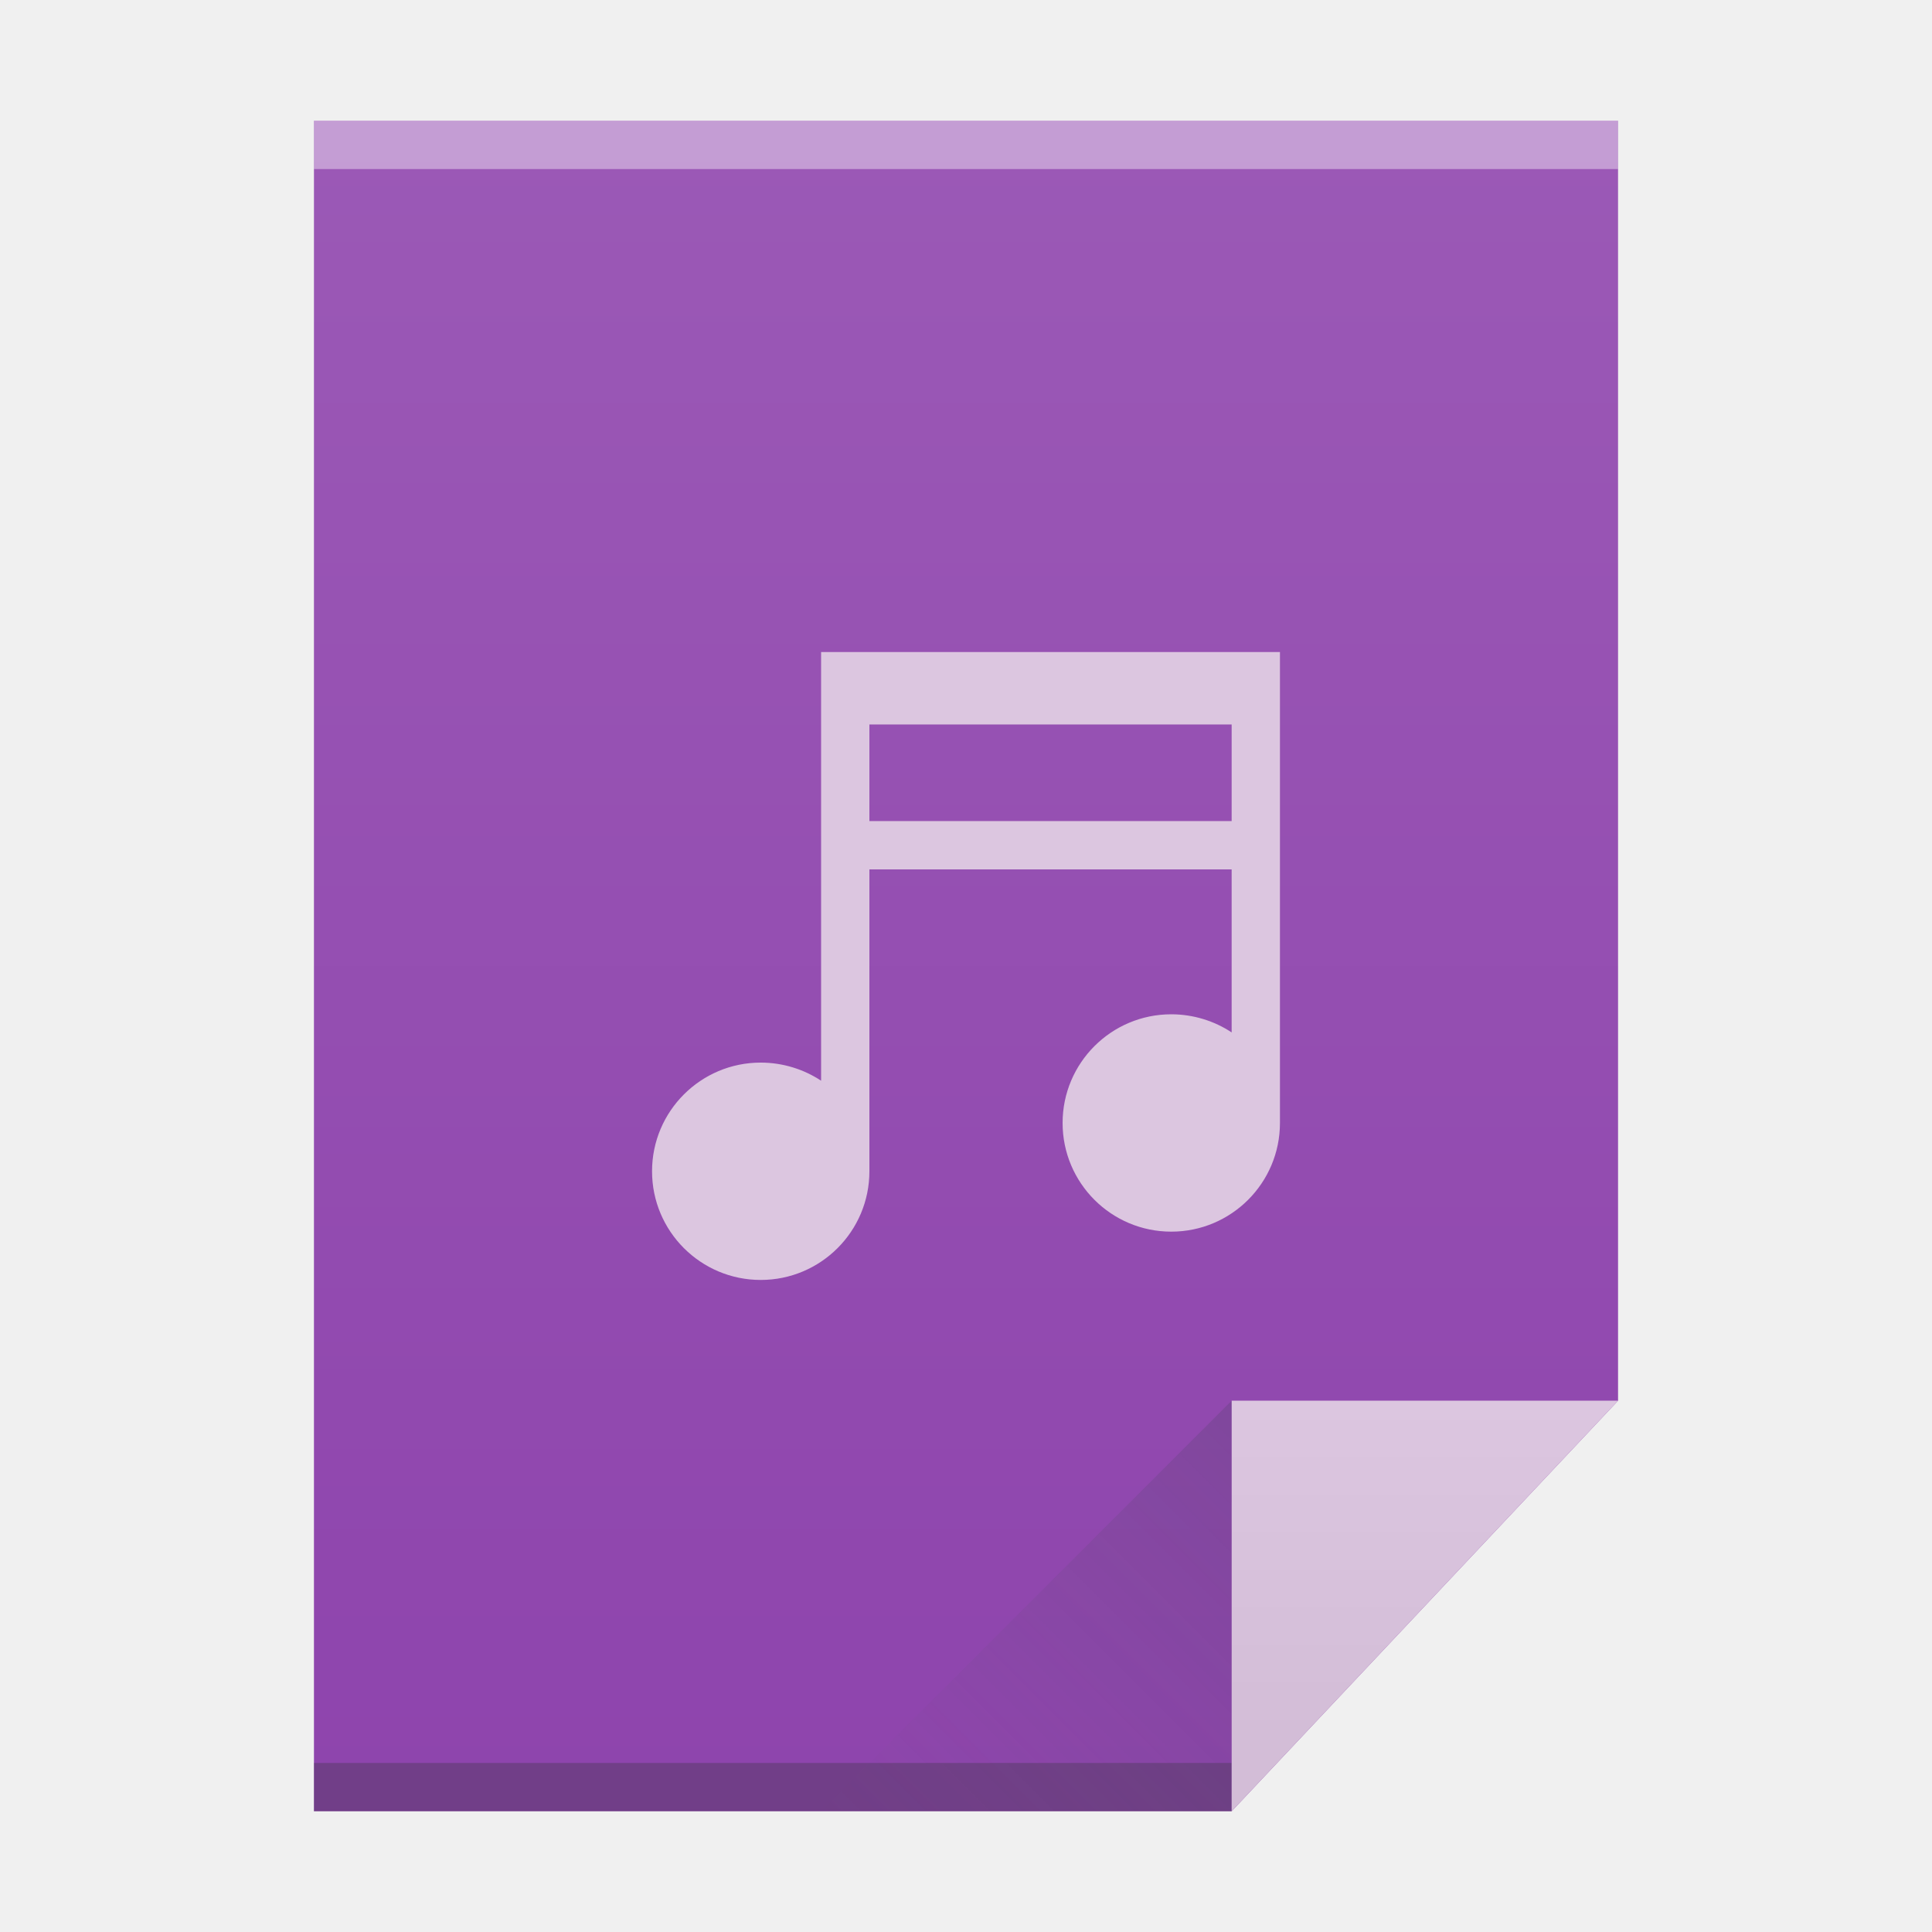
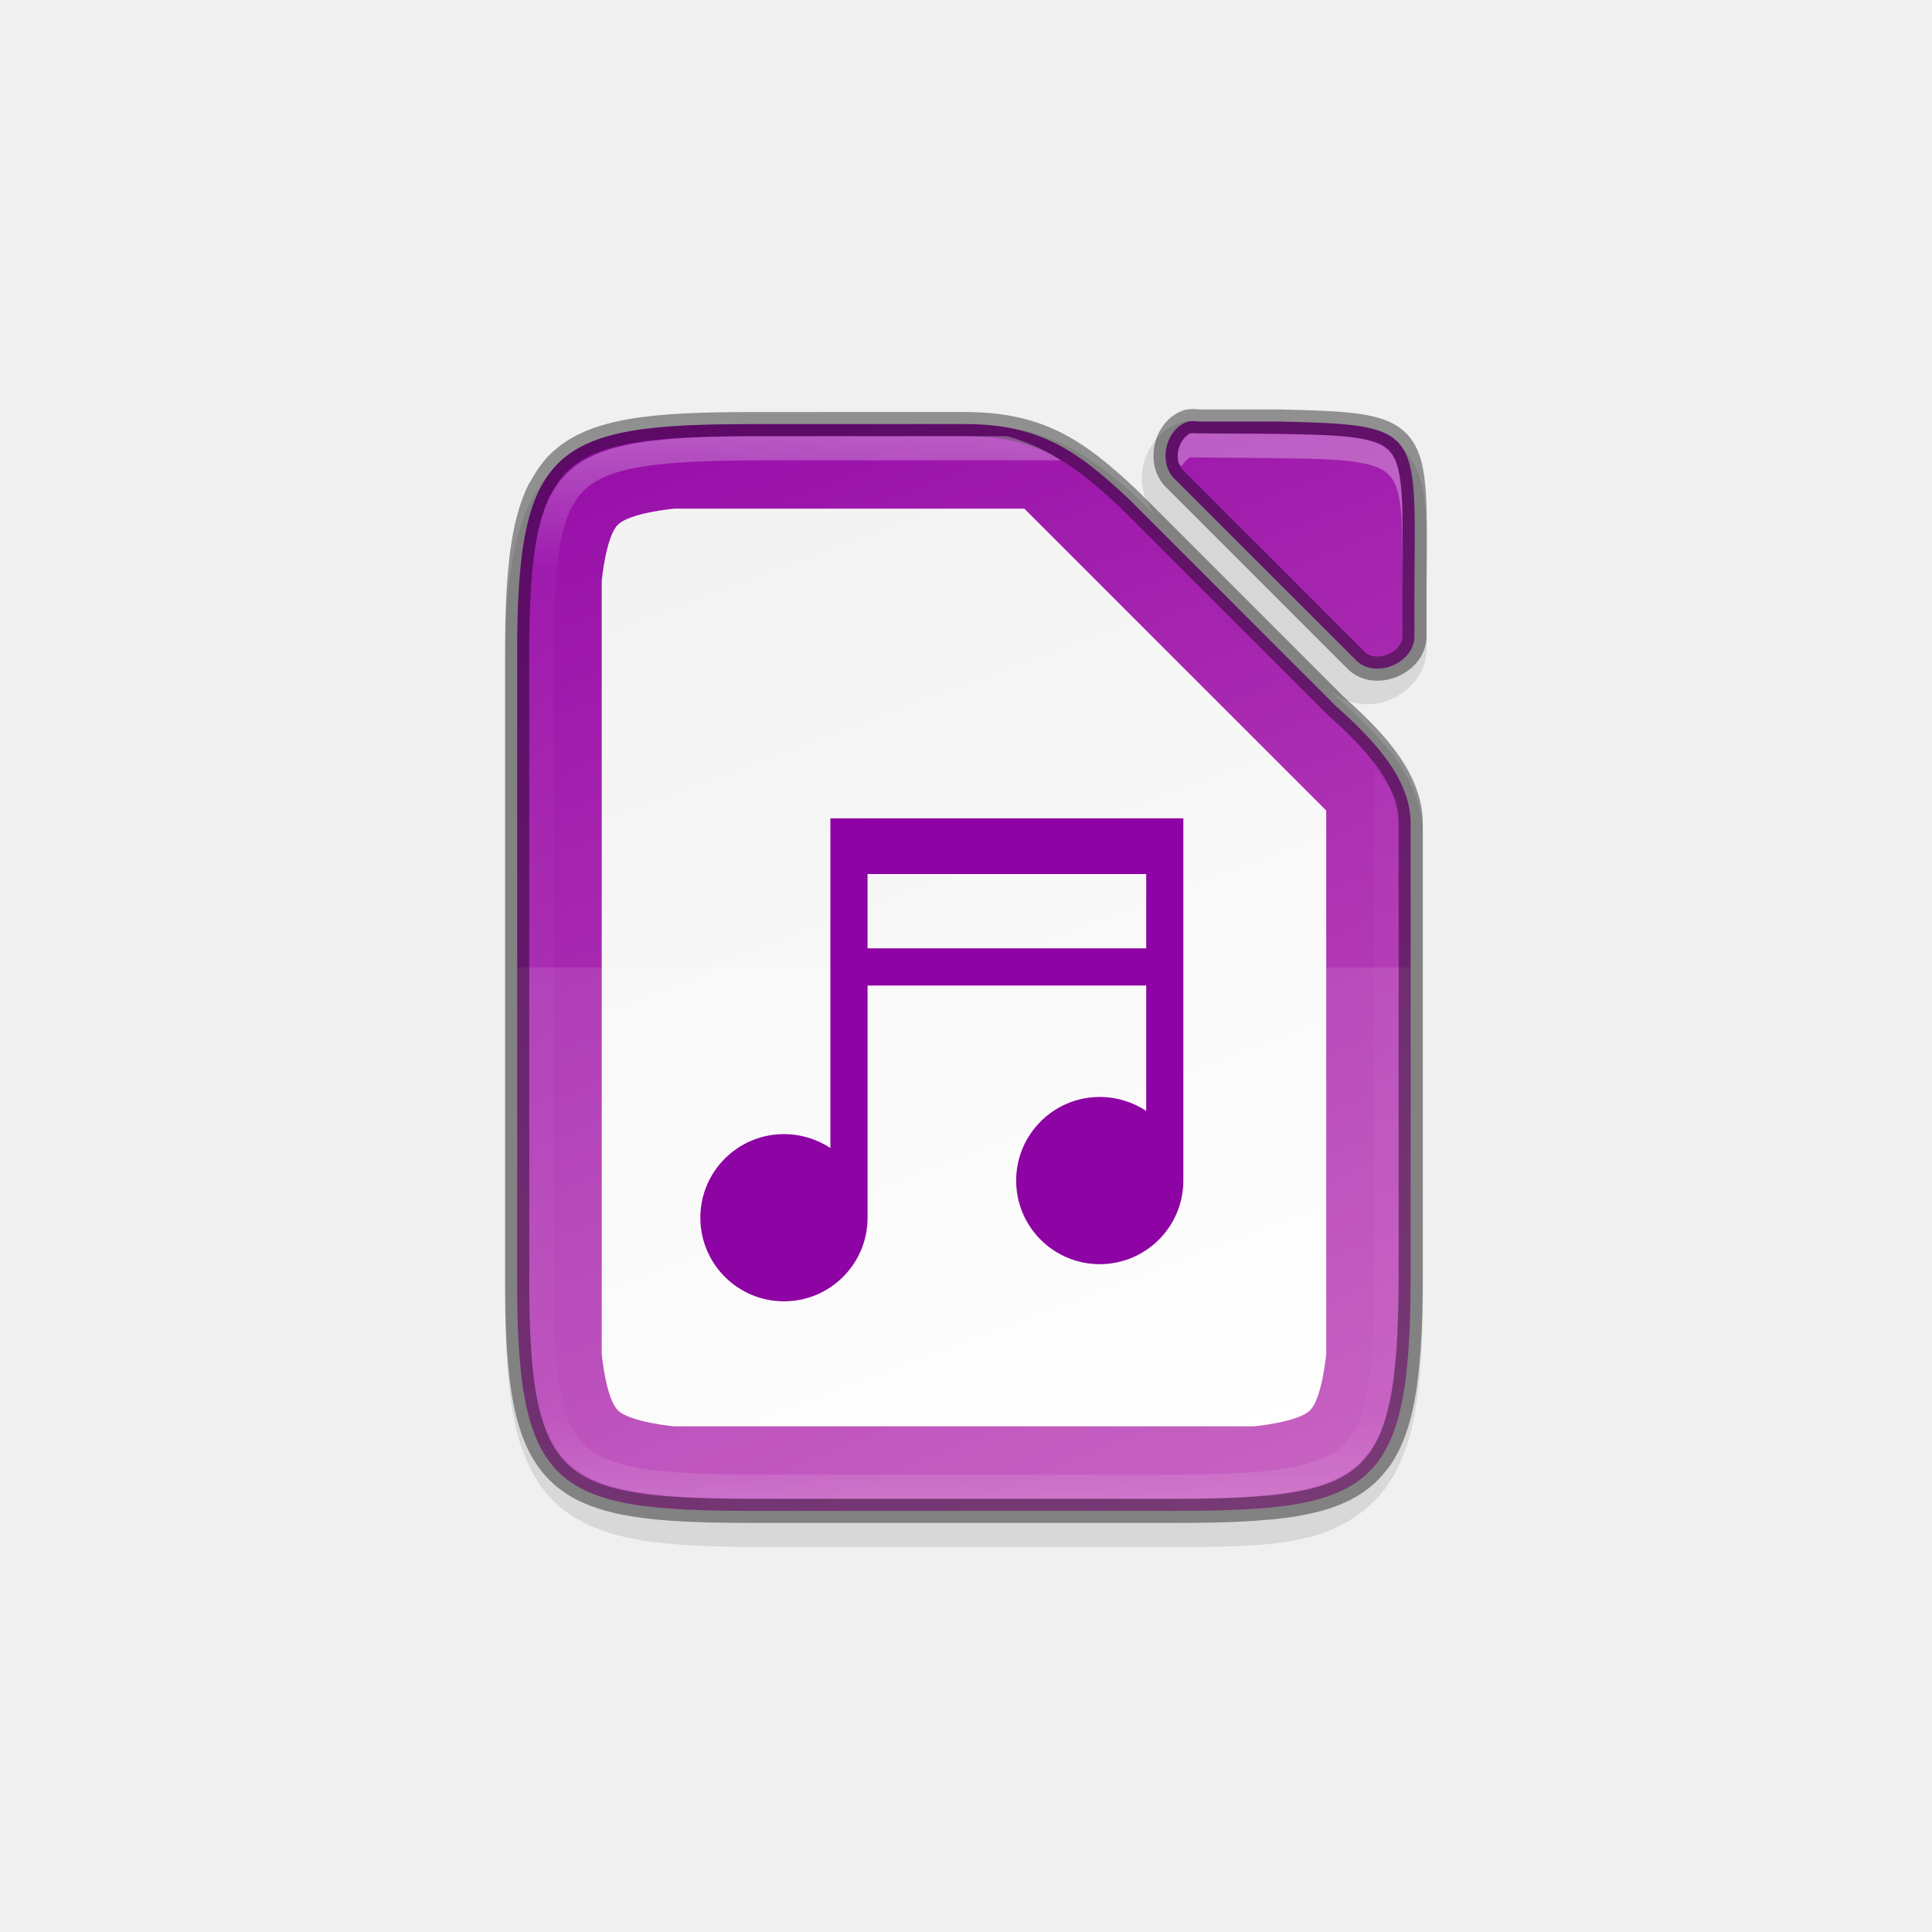
- <svg xmlns="http://www.w3.org/2000/svg" height="80" width="80">
-   <linearGradient id="a" gradientTransform="matrix(1.214286 0 0 -1.214284 -14.57143 1068.005)" gradientUnits="userSpaceOnUse" x1="54" x2="40" y1="31" y2="17">
-     <stop offset="0" stop-color="#383e51" />
-     <stop offset="1" stop-color="#655c6f" stop-opacity="0" />
+ <svg xmlns="http://www.w3.org/2000/svg" xmlns:xlink="http://www.w3.org/1999/xlink" height="80" width="80" version="1.1" id="svg31">
+   <defs id="defs35">
+     <clipPath clipPathUnits="userSpaceOnUse" id="clipPath994-5">
+       <path style="color:#000000;display:inline;overflow:visible;visibility:visible;fill:#cdcdcd;fill-opacity:1;fill-rule:nonzero;stroke:none;stroke-width:2;stroke-miterlimit:4;stroke-dasharray:none;stroke-opacity:1;marker:none;enable-background:accumulate" d="m 335.731,62 c -8.824,0 -9.774,0.906 -9.73,9.748 V 84 96.252 c -0.043,8.842 0.906,9.748 9.73,9.748 h 16.539 c 8.824,0 9.73,-0.906 9.73,-9.748 V 84 71.748 C 362.001,62.906 361.094,62 352.27,62 Z" id="path996-9" />
+     </clipPath>
+     <linearGradient id="linearGradient14494">
+       <stop id="stop14496" style="stop-color:#dc85e9;stop-opacity:1" offset="0" />
+       <stop id="stop14498" style="stop-color:#f2cbf8;stop-opacity:1" offset="1" />
+     </linearGradient>
+     <linearGradient id="linearGradient19927">
+       <stop offset="0" style="stop-color:#c04fba;stop-opacity:1" id="stop19923" />
+       <stop offset="1" style="stop-color:#9911aa;stop-opacity:1" id="stop19925" />
+     </linearGradient>
+     <linearGradient xlink:href="#linearGradient927" id="linearGradient1004" x1="344" y1="62" x2="344" y2="106" gradientUnits="userSpaceOnUse" />
+     <linearGradient id="linearGradient927">
+       <stop style="stop-color:#ffffff;stop-opacity:1;" offset="0" id="stop923" />
+       <stop id="stop933" offset="0.125" style="stop-color:#ffffff;stop-opacity:0.098" />
+       <stop id="stop931" offset="0.925" style="stop-color:#ffffff;stop-opacity:0.098" />
+       <stop style="stop-color:#ffffff;stop-opacity:0.498" offset="1" id="stop925" />
+     </linearGradient>
+     <clipPath clipPathUnits="userSpaceOnUse" id="clipPath994-5-1">
+       <path style="color:#000000;display:inline;overflow:visible;visibility:visible;fill:#cdcdcd;fill-opacity:1;fill-rule:nonzero;stroke:none;stroke-width:2;stroke-miterlimit:4;stroke-dasharray:none;stroke-opacity:1;marker:none;enable-background:accumulate" d="m 335.731,62 c -8.824,0 -9.774,0.906 -9.73,9.748 V 84 96.252 c -0.043,8.842 0.906,9.748 9.73,9.748 h 16.539 c 8.824,0 9.73,-0.906 9.73,-9.748 V 84 71.748 C 362.001,62.906 361.094,62 352.27,62 Z" id="path996-9-7" />
+     </clipPath>
+     <linearGradient gradientTransform="translate(-304.0842,-43.938)" xlink:href="#linearGradient19927" id="linearGradient18935" x1="352.772" y1="106.5" x2="335.232" y2="61.5" gradientUnits="userSpaceOnUse" />
+     <linearGradient gradientTransform="translate(-304.0842,-43.938)" xlink:href="#linearGradient4338" id="linearGradient3194" x1="335.731" y1="62" x2="352.27" y2="106" gradientUnits="userSpaceOnUse" />
+     <linearGradient id="linearGradient4338">
+       <stop style="stop-color:#f2f2f2;stop-opacity:1" offset="0" id="stop4340" />
+       <stop style="stop-color:#ffffff;stop-opacity:1" offset="1" id="stop4342" />
+     </linearGradient>
+   </defs>
+   <linearGradient id="a" gradientTransform="matrix(1.214286,0,0,-1.214284,-80.84261,84.96485)" gradientUnits="userSpaceOnUse" x1="54" x2="40" y1="31" y2="17">
+     <stop offset="0" stop-color="#383e51" id="stop2" />
+     <stop offset="1" stop-color="#655c6f" stop-opacity="0" id="stop4" />
  </linearGradient>
-   <linearGradient id="b" gradientUnits="userSpaceOnUse" x1="60" x2="60" y1="1044.362" y2="1030.362">
-     <stop offset="0" stop-color="#d3bdd7" />
-     <stop offset="1" stop-color="#dcc6e0" />
+   <linearGradient id="b" gradientUnits="userSpaceOnUse" x1="60" x2="60" y1="1044.362" y2="1030.362" gradientTransform="translate(-66.27119,-983.0402)">
+     <stop offset="0" stop-color="#d3bdd7" id="stop7" />
+     <stop offset="1" stop-color="#dcc6e0" id="stop9" />
  </linearGradient>
-   <linearGradient id="c" gradientTransform="matrix(1.227273 0 0 1.206896 .727273 973.7415)" gradientUnits="userSpaceOnUse" x1="32" x2="32" y1="61" y2="3">
-     <stop offset="0" stop-color="#8e44ad" />
-     <stop offset="1" stop-color="#9b59b6" />
+   <linearGradient id="c" gradientTransform="matrix(1.227273,0,0,1.206896,-65.54391,-9.29866)" gradientUnits="userSpaceOnUse" x1="32" x2="32" y1="61" y2="3">
+     <stop offset="0" stop-color="#8e44ad" id="stop12" />
+     <stop offset="1" stop-color="#9b59b6" id="stop14" />
  </linearGradient>
-   <g transform="translate(0 -972.3622)">
-     <path d="m13 977.362v70h38l16-17v-36.103-16.897h-17.182z" fill="url(#c)" />
-     <path d="m13 1045.362h38v2h-38z" fill="#2e3132" fill-opacity=".294" />
-     <path d="m13 977.362h54v2h-54z" fill="#fff" fill-opacity=".41" />
-     <path d="m67 1030.362-16 17v-17z" fill="url(#b)" fill-rule="evenodd" />
-     <path d="m34 1047.362 17-17v17z" fill="url(#a)" fill-rule="evenodd" opacity=".2" />
-     <path d="m34 999.362v17.75c-.711-.471-1.583-.75-2.5-.75-2.485 0-4.5 2.015-4.5 4.5s2.015 4.5 4.5 4.5 4.5-2.015 4.5-4.5v-12.5h15v6.75c-.711-.471-1.583-.75-2.5-.75-2.485 0-4.5 2.015-4.5 4.5s2.015 4.5 4.5 4.5 4.5-2.015 4.5-4.5v-19.5h-2-15zm2 3h15v4h-15z" fill="#dcc6e0" />
-   </g>
+   <path style="color:#000000;font-style:normal;font-variant:normal;font-weight:normal;font-stretch:normal;font-size:medium;line-height:normal;font-family:sans-serif;font-variant-ligatures:normal;font-variant-position:normal;font-variant-caps:normal;font-variant-numeric:normal;font-variant-alternates:normal;font-feature-settings:normal;text-indent:0;text-align:start;text-decoration:none;text-decoration-line:none;text-decoration-style:solid;text-decoration-color:#000000;letter-spacing:normal;word-spacing:normal;text-transform:none;writing-mode:lr-tb;direction:ltr;text-orientation:mixed;dominant-baseline:auto;baseline-shift:baseline;text-anchor:start;white-space:normal;shape-padding:0;clip-rule:nonzero;display:inline;overflow:visible;visibility:visible;opacity:0.1;isolation:auto;mix-blend-mode:normal;color-interpolation:sRGB;color-interpolation-filters:linearRGB;solid-color:#000000;solid-opacity:1;vector-effect:none;fill:#000000;fill-opacity:1;fill-rule:nonzero;stroke:none;stroke-width:2;stroke-linecap:butt;stroke-linejoin:miter;stroke-miterlimit:4;stroke-dasharray:none;stroke-dashoffset:0;stroke-opacity:1;marker:none;color-rendering:auto;image-rendering:auto;shape-rendering:auto;text-rendering:auto;enable-background:accumulate" d="m 49.418,17.435 c -0.133,1.3e-4 -0.256,0.013 -0.367,0.029 l -0.078,0.012 -0.076,0.023 c -0.876,0.279 -1.394,1.032 -1.564,1.793 -0.152,0.678 0.012,1.445 0.514,2.051 l -0.363,-0.363 -0.01,-0.008 -0.002,-0.004 c 0,0 -0.002,0.004 -0.002,0.004 -0.283,-0.267 -0.557,-0.525 -0.834,-0.768 h -0.002 l -0.002,-0.004 -0.002,-0.002 c 0,0 -0.006,-0.002 -0.006,-0.002 -0.271,-0.238 -0.541,-0.461 -0.811,-0.67 0,0 -0.006,-0.004 -0.006,-0.004 -1.8e-4,-8.6e-5 -0.006,-0.004 -0.006,-0.004 -0.269,-0.208 -0.543,-0.406 -0.826,-0.588 h -0.002 l -0.002,-0.002 c 0,1e-6 -0.004,-0.002 -0.004,-0.002 -0.277,-0.177 -0.56,-0.341 -0.857,-0.488 1e-5,0 -0.006,-0.002 -0.006,-0.002 -0.296,-0.146 -0.604,-0.276 -0.924,-0.387 l -0.004,-0.002 h -0.002 -0.002 c -0.318,-0.11 -0.649,-0.203 -0.994,-0.275 0,-1e-6 -0.009,7.3e-5 -0.01,0 -0.342,-0.072 -0.697,-0.127 -1.07,-0.162 h -0.002 c -0.377,-0.035 -0.769,-0.051 -1.178,-0.051 h -0.002 -8.267 c -4.152,0 -6.865,0.145 -8.652,1.832 -0.894,0.844 -1.421,2.015 -1.713,3.465 -0.292,1.45 -0.376,2.716 -0.365,4.957 v 12.746 12.752 c -0.011,2.237 0.073,4.003 0.365,5.451 0.292,1.45 0.819,2.621 1.713,3.465 0.22,0.208 0.464,0.399 0.727,0.566 l 0.004,0.002 0.006,0.004 c 0,0 0.011,0.004 0.012,0.004 0.249,0.157 0.514,0.297 0.797,0.418 l 0.006,0.002 c 10e-4,5.79e-4 0.003,0.003 0.004,0.004 h 0.002 c 10e-4,2.9e-4 0.01,0.003 0.012,0.004 0.286,0.12 0.587,0.227 0.906,0.314 h 0.002 0.002 c 0.317,0.087 0.652,0.162 1.006,0.223 h 0.004 0.002 0.002 c 0.352,0.06 0.717,0.106 1.102,0.145 2e-5,0 0.005,-10e-6 0.006,0 0.384,0.038 0.788,0.068 1.213,0.09 h 0.004 0.002 c 4.7e-4,1.1e-5 0.005,-1e-5 0.006,0 l 0.004,0.002 c 3.5e-4,1e-5 0.075,-7.1e-5 0.072,0 0.836,0.041 1.745,0.057 2.754,0.057 h 0.002 17.037 c 4.123,0 6.317,-0.142 8.102,-1.803 0.893,-0.83 1.424,-1.984 1.725,-3.41 0.3,-1.426 0.397,-3.161 0.402,-5.359 v -18.908 -0.002 c -0.009,-1.902 -1.189,-3.389 -2.322,-4.541 -0.377,-0.383 -0.757,-0.734 -1.109,-1.051 l -0.285,-0.258 h 0.027 l -0.012,-0.012 h -0.002 l -0.051,-0.051 c 0.72,0.563 1.64,0.614 2.365,0.318 0.78,-0.318 1.502,-1.045 1.541,-2.061 v -0.02 -2.131 -0.006 c 0.008,-1.628 0.036,-2.367 -0.027,-3.375 -0.064,-1.009 -0.206,-1.85 -0.736,-2.547 -0.531,-0.696 -1.362,-1.029 -2.285,-1.182 -0.923,-0.152 -2.035,-0.179 -3.523,-0.213 h -0.012 -2.844 -0.002 c -0.073,-0.007 -0.144,-0.017 -0.221,-0.018 z m -24.572,43.877 c 7.7e-4,4.2e-4 0.001,0.002 0.002,0.002 -0.033,0.003 -0.069,0.006 -0.068,0.006 5.2e-4,-8e-5 0.034,-0.004 0.066,-0.008 z m -0.031,1.984 c 0.005,2.6e-4 0.034,0.004 0.065,0.006 -0.026,-10e-4 -0.059,-0.004 -0.059,-0.004 z" id="path964-5" />
+   <path style="color:#000000;display:inline;overflow:visible;visibility:visible;fill:url(#linearGradient3194);fill-opacity:1;fill-rule:nonzero;stroke:none;stroke-width:1;marker:none;enable-background:accumulate" d="m 33.133,18.636 c -2.71,0.125 -5.47,-0.251 -8.092,0.568 -2.087,0.752 -2.462,3.243 -2.365,5.176 -0.181,10.955 -0.232,21.97 0.055,32.943 -0.01,1.804 1.221,3.614 3.104,3.826 3.657,0.639 7.394,0.277 11.1,0.398 5.447,-0.065 10.908,0.106 16.346,-0.242 1.584,-0.185 3.233,-1.055 3.572,-2.746 0.756,-3.4 0.439,-6.898 0.547,-10.355 -0.004,-4.974 -0.044,-9.948 -0.064,-14.922 -1.492,-2.396 -3.725,-4.201 -5.607,-6.252 -2.618,-2.515 -5.071,-5.249 -7.977,-7.436 -2.08,-1.38 -4.719,-0.794 -7.068,-0.959 -1.183,-0.001 -2.366,-0.002 -3.549,0 z" id="path964" />
+   <path style="color:#000000;display:inline;overflow:visible;visibility:visible;fill:url(#linearGradient18935);fill-opacity:1;fill-rule:nonzero;stroke:none;stroke-width:0.206;marker:none;enable-background:accumulate" d="m 49.416,17.437 c -0.074,0 -0.147,0.007 -0.221,0.018 -0.941,0.3 -1.26,1.724 -0.535,2.395 l 7.514,7.514 c 0.786,0.746 2.353,0.109 2.395,-0.975 v -2.117 c 0.034,-6.558 0.342,-6.682 -5.596,-6.816 h -3.334 c -0.073,-0.011 -0.148,-0.018 -0.223,-0.018 z m -18.27,0.125 c -8.232,0 -9.774,0.906 -9.73,9.748 v 12.752 12.752 c -0.043,8.842 1.499,9.748 9.73,9.748 h 17.539 c 8.172,0 9.706,-0.902 9.727,-9.574 V 34.083 c -0.009,-1.955 -1.718,-3.607 -3.102,-4.854 l -0.012,-0.01 -8.518,-8.52 c -2.245,-2.122 -3.796,-3.139 -6.867,-3.139 z m 11.27,3.5 12.5,12.5 v 22.5 c 0,0 -0.167,1.833 -0.667,2.333 -0.5,0.5 -2.333,0.667 -2.333,0.667 h -24 c 0,0 -1.833,-0.167 -2.333,-0.667 -0.5,-0.5 -0.667,-2.333 -0.667,-2.333 v -32 c 0,0 0.167,-1.833 0.667,-2.333 0.5,-0.5 2.333,-0.667 2.333,-0.667 z" id="rect4158-92-6" />
+   <path style="color:#000000;display:inline;overflow:visible;visibility:visible;opacity:0.1;fill:#ffffff;fill-opacity:1;fill-rule:nonzero;stroke:none;stroke-width:1;marker:none;enable-background:accumulate" d="m 21.418,40.062 v 12.752 c -0.043,8.842 1.499,9.748 9.73,9.748 h 17.539 c 8.172,0 9.706,-0.902 9.727,-9.574 V 40.062 Z" id="path964-0" />
+   <path style="color:#000000;display:inline;overflow:visible;visibility:visible;opacity:0.4;fill:none;fill-opacity:1;fill-rule:nonzero;stroke:#000000;stroke-width:1;marker:none;enable-background:accumulate" d="m 31.148,17.562 c -4.116,0 -6.56,0.227 -7.969,1.559 -0.287,0.271 -0.522,0.602 -0.729,0.973 -0.047,0.084 -0.102,0.157 -0.145,0.246 -2.5e-4,5.28e-4 2.6e-4,0.001 0,0.002 -0.116,0.242 -0.218,0.504 -0.309,0.789 -0.09,0.286 -0.17,0.594 -0.236,0.926 -0.067,0.332 -0.122,0.688 -0.168,1.07 -0.091,0.764 -0.142,1.633 -0.164,2.617 -0.011,0.492 -0.014,1.014 -0.012,1.566 v 12.752 12.752 c -0.003,0.553 8e-4,1.074 0.012,1.566 0.022,0.985 0.073,1.853 0.164,2.617 0.046,0.382 0.101,0.738 0.168,1.07 0.134,0.664 0.312,1.232 0.545,1.717 0.233,0.485 0.521,0.886 0.873,1.219 0.176,0.166 0.368,0.316 0.578,0.449 0.419,0.267 0.909,0.472 1.477,0.629 6.2e-4,1.7e-4 10e-4,-1.7e-4 0.002,0 1.421,0.391 3.341,0.48 5.912,0.48 h 17.539 c 1.022,0 1.94,-0.015 2.764,-0.057 0.341,-0.017 0.655,-0.043 0.965,-0.07 0.065,-0.006 0.138,-0.007 0.201,-0.014 0.001,-1.4e-4 0.003,1.3e-4 0.004,0 0.731,-0.072 1.375,-0.18 1.939,-0.334 0.283,-0.077 0.546,-0.165 0.791,-0.268 0.245,-0.103 0.471,-0.22 0.68,-0.352 0.209,-0.132 0.4,-0.278 0.576,-0.441 0.156,-0.145 0.296,-0.308 0.428,-0.48 0.017,-0.022 0.038,-0.04 0.055,-0.062 10e-4,-0.002 0.003,-0.004 0.004,-0.006 0.144,-0.198 0.273,-0.414 0.389,-0.65 0.117,-0.238 0.221,-0.497 0.312,-0.777 0.092,-0.28 0.172,-0.582 0.24,-0.908 0.069,-0.326 0.126,-0.676 0.174,-1.051 0.043,-0.334 0.075,-0.697 0.104,-1.072 0.003,-0.045 0.01,-0.085 0.014,-0.131 4.2e-4,-0.006 -4.3e-4,-0.013 0,-0.02 0.059,-0.85 0.085,-1.805 0.088,-2.881 V 34.083 c -0.009,-1.955 -1.718,-3.607 -3.102,-4.854 l -0.012,-0.01 -8.518,-8.52 c -2.245,-2.122 -3.797,-3.139 -6.867,-3.139 z" id="path964-1" />
+   <path style="color:#000000;display:inline;overflow:visible;visibility:visible;opacity:0.4;fill:none;fill-opacity:1;fill-rule:nonzero;stroke:#000000;stroke-width:1;stroke-miterlimit:4;stroke-dasharray:none;marker:none;enable-background:accumulate" d="m 49.415,17.437 c -0.074,0 -0.147,0.007 -0.22,0.018 -0.941,0.3 -1.259,1.723 -0.534,2.393 l 7.513,7.515 c 0.786,0.746 2.353,0.109 2.395,-0.975 v -2.118 c 0.034,-6.558 0.343,-6.681 -5.595,-6.815 h -3.336 c -0.073,-0.011 -0.149,-0.018 -0.223,-0.018 z" id="rect4158-92-6-6" />
+   <path transform="translate(-304.0842,-43.938)" style="color:#000000;font-style:normal;font-variant:normal;font-weight:normal;font-stretch:normal;font-size:medium;line-height:normal;font-family:sans-serif;font-variant-ligatures:normal;font-variant-position:normal;font-variant-caps:normal;font-variant-numeric:normal;font-variant-alternates:normal;font-feature-settings:normal;text-indent:0;text-align:start;text-decoration:none;text-decoration-line:none;text-decoration-style:solid;text-decoration-color:#000000;letter-spacing:normal;word-spacing:normal;text-transform:none;writing-mode:lr-tb;direction:ltr;text-orientation:mixed;dominant-baseline:auto;baseline-shift:baseline;text-anchor:start;white-space:normal;shape-padding:0;clip-rule:nonzero;display:inline;overflow:visible;visibility:visible;opacity:0.3;isolation:auto;mix-blend-mode:normal;color-interpolation:sRGB;color-interpolation-filters:linearRGB;solid-color:#000000;solid-opacity:1;vector-effect:none;fill:url(#linearGradient1004);fill-opacity:1;fill-rule:nonzero;stroke:none;stroke-width:2;stroke-linecap:butt;stroke-linejoin:miter;stroke-miterlimit:4;stroke-dasharray:none;stroke-dashoffset:0;stroke-opacity:1;marker:none;color-rendering:auto;image-rendering:auto;shape-rendering:auto;text-rendering:auto;enable-background:accumulate" clip-path="url(#clipPath994-5-1)" d="m 335.232,61.5 c -8.232,0 -9.774,0.906 -9.73,9.748 V 84 96.752 c -0.043,8.842 1.499,9.748 9.73,9.748 h 17.539 c 8.172,0 9.706,-0.902 9.727,-9.574 V 79.022 C 362.492,77.808 361.832,76.712 361,75.756 V 84 96.252 c 0,2.193 -0.061,3.871 -0.266,5.088 -0.204,1.217 -0.529,1.924 -0.998,2.395 -0.469,0.47 -1.174,0.796 -2.389,1 -1.214,0.204 -2.889,0.266 -5.078,0.266 h -16.539 c -2.189,0 -3.866,-0.061 -5.084,-0.266 -1.218,-0.204 -1.929,-0.529 -2.4,-1 -0.472,-0.471 -0.796,-1.177 -0.998,-2.393 -0.202,-1.216 -0.259,-2.893 -0.248,-5.086 v -0.002 V 84 71.746 v -0.002 c -0.011,-2.193 0.046,-3.87 0.248,-5.086 0.202,-1.216 0.526,-1.922 0.998,-2.393 0.472,-0.47 1.184,-0.796 2.402,-1 C 331.867,63.061 333.542,63 335.73,63 H 348 c -1.402,-1.001 -3.799,-1.5 -5.922,-1.5 z" id="path990" />
+   <path style="display:inline;opacity:0.3;fill:#ffffff;fill-opacity:1;stroke:none;stroke-width:0.044;stroke-linecap:round;stroke-linejoin:round;stroke-miterlimit:4;stroke-dasharray:none;stroke-dashoffset:0;stroke-opacity:1;enable-background:new" d="m 49.271,17.939 -0.145,0.121 c -0.289,0.243 -0.433,0.749 -0.318,1.111 0.007,0.022 0.07,0.094 0.115,0.15 0.056,-0.101 0.122,-0.193 0.203,-0.262 l 0.145,-0.121 2.719,0.025 c 2.707,0.025 3.509,0.059 4.266,0.186 1.367,0.228 1.678,0.658 1.791,2.475 0.025,0.394 0.032,1.553 0.035,2.637 0.007,-1.467 -5.4e-4,-3.081 -0.035,-3.637 -0.113,-1.817 -0.424,-2.247 -1.791,-2.475 -0.756,-0.126 -1.558,-0.16 -4.266,-0.186 z" id="path7025" />
+   <path style="fill:#8e03a3;fill-opacity:1;stroke-width:0.769" id="path27" d="M 34.385,33.885 V 47.538 c -0.547,-0.362 -1.218,-0.577 -1.923,-0.577 -1.912,0 -3.462,1.55 -3.462,3.462 0,1.912 1.55,3.462 3.462,3.462 1.912,0 3.462,-1.55 3.462,-3.462 V 40.808 H 47.462 V 46 c -0.547,-0.362 -1.218,-0.577 -1.923,-0.577 -1.912,0 -3.462,1.55 -3.462,3.462 0,1.912 1.55,3.462 3.462,3.462 C 47.45,52.346 49,50.796 49,48.885 V 33.885 H 47.462 35.923 Z m 1.538,2.308 H 47.462 V 39.269 H 35.923 Z" />
</svg>
